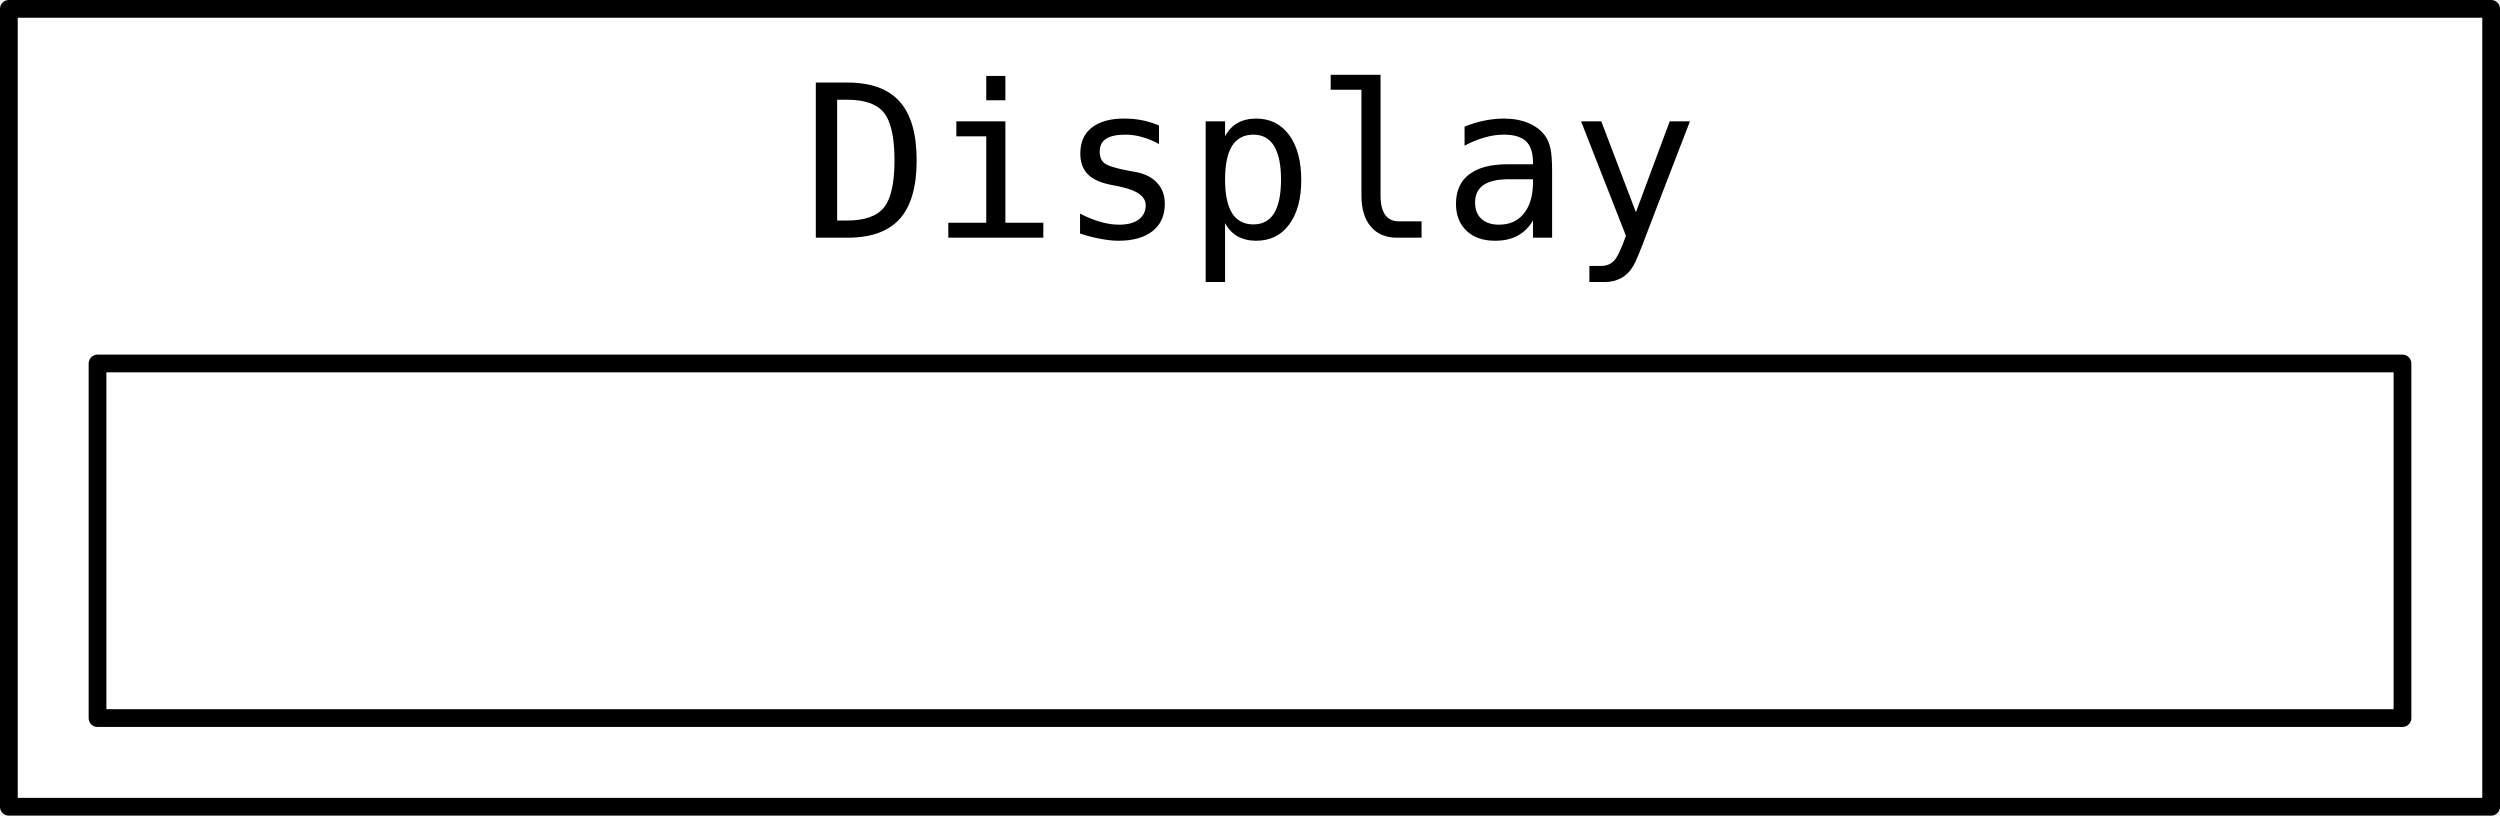
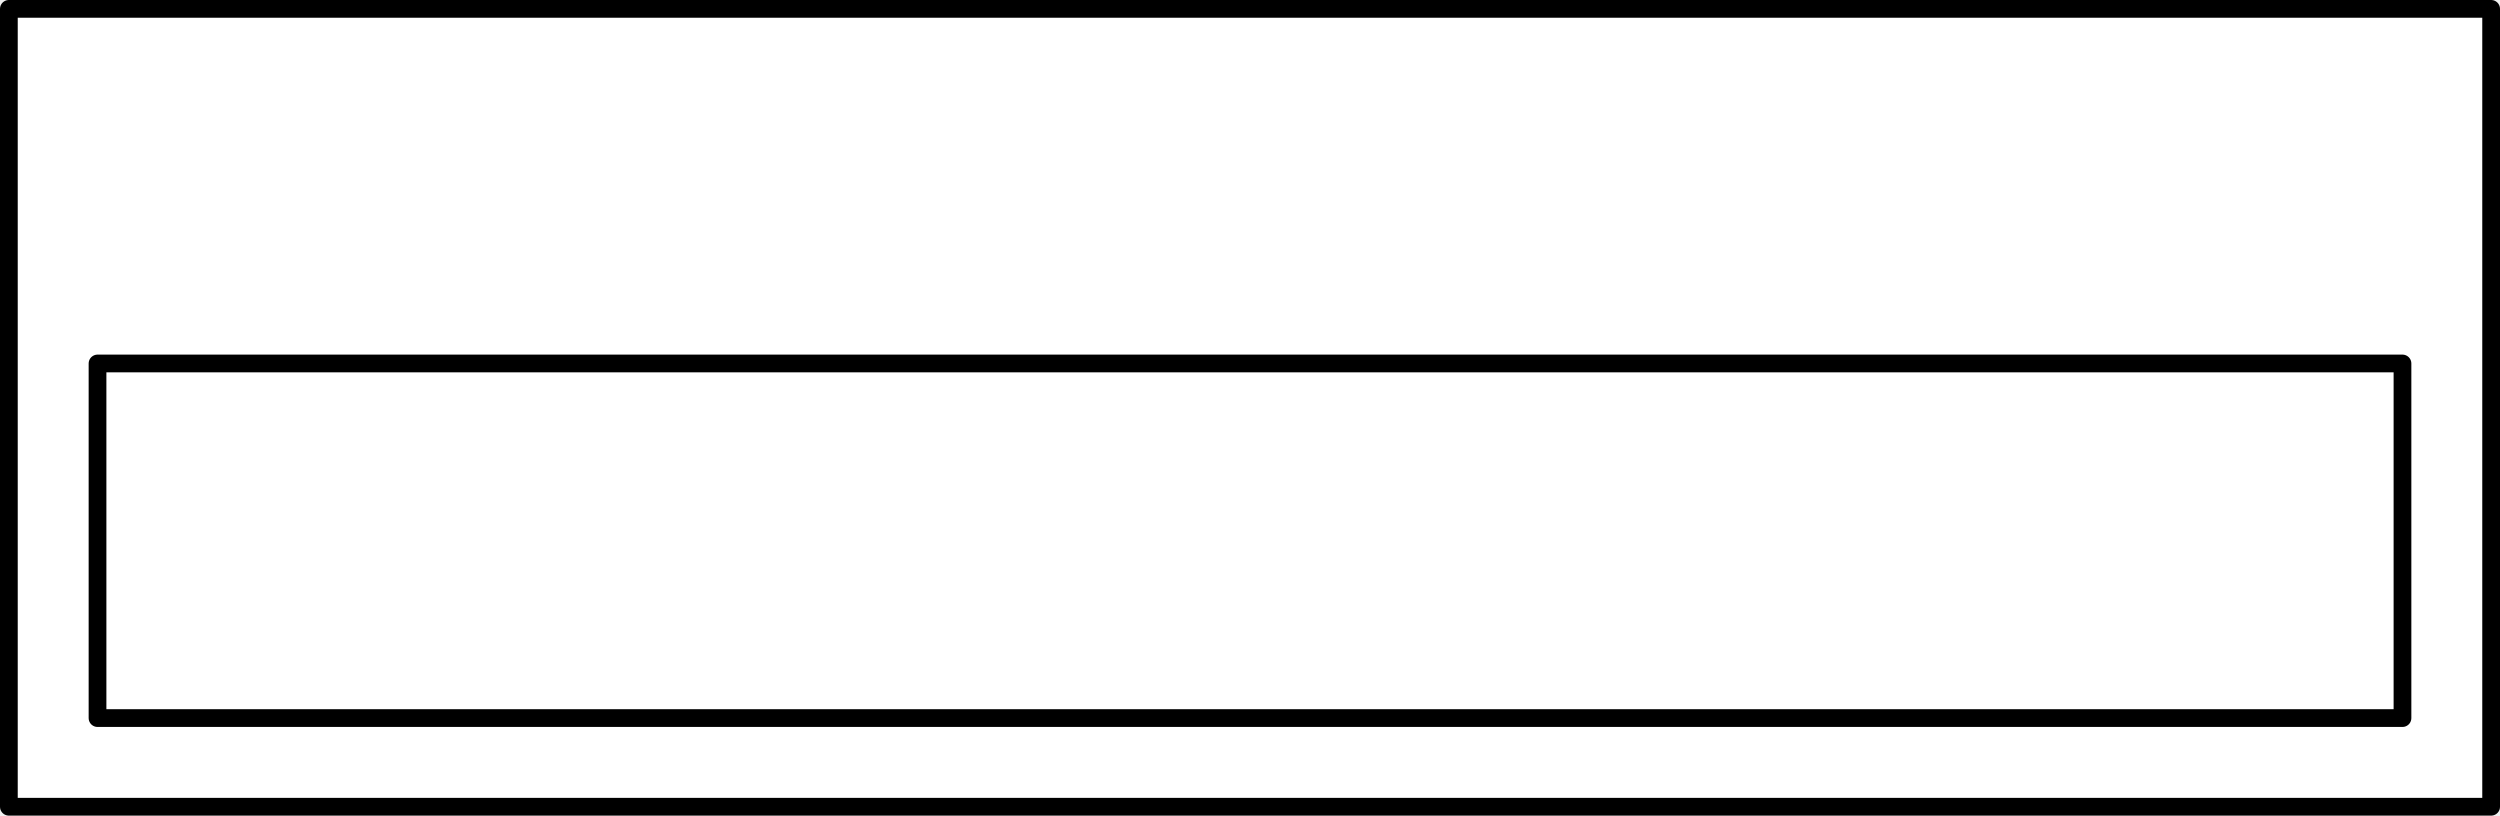
<svg xmlns="http://www.w3.org/2000/svg" viewBox="0 0 141 46">
  <rect fill="white" stroke="black" stroke-width="1" stroke-linejoin="round" transform="translate(0.5,0.5)" width="140" height="45" />
-   <text x="50%" y="10" dominant-baseline="middle" text-anchor="middle" font-family="monospace" font-size="12" fill="black">Display</text>
  <rect fill="white" stroke="black" stroke-width="1" stroke-linejoin="round" transform="translate(0.5,0.5)" width="130" height="20" x="5" y="20" />
</svg>
